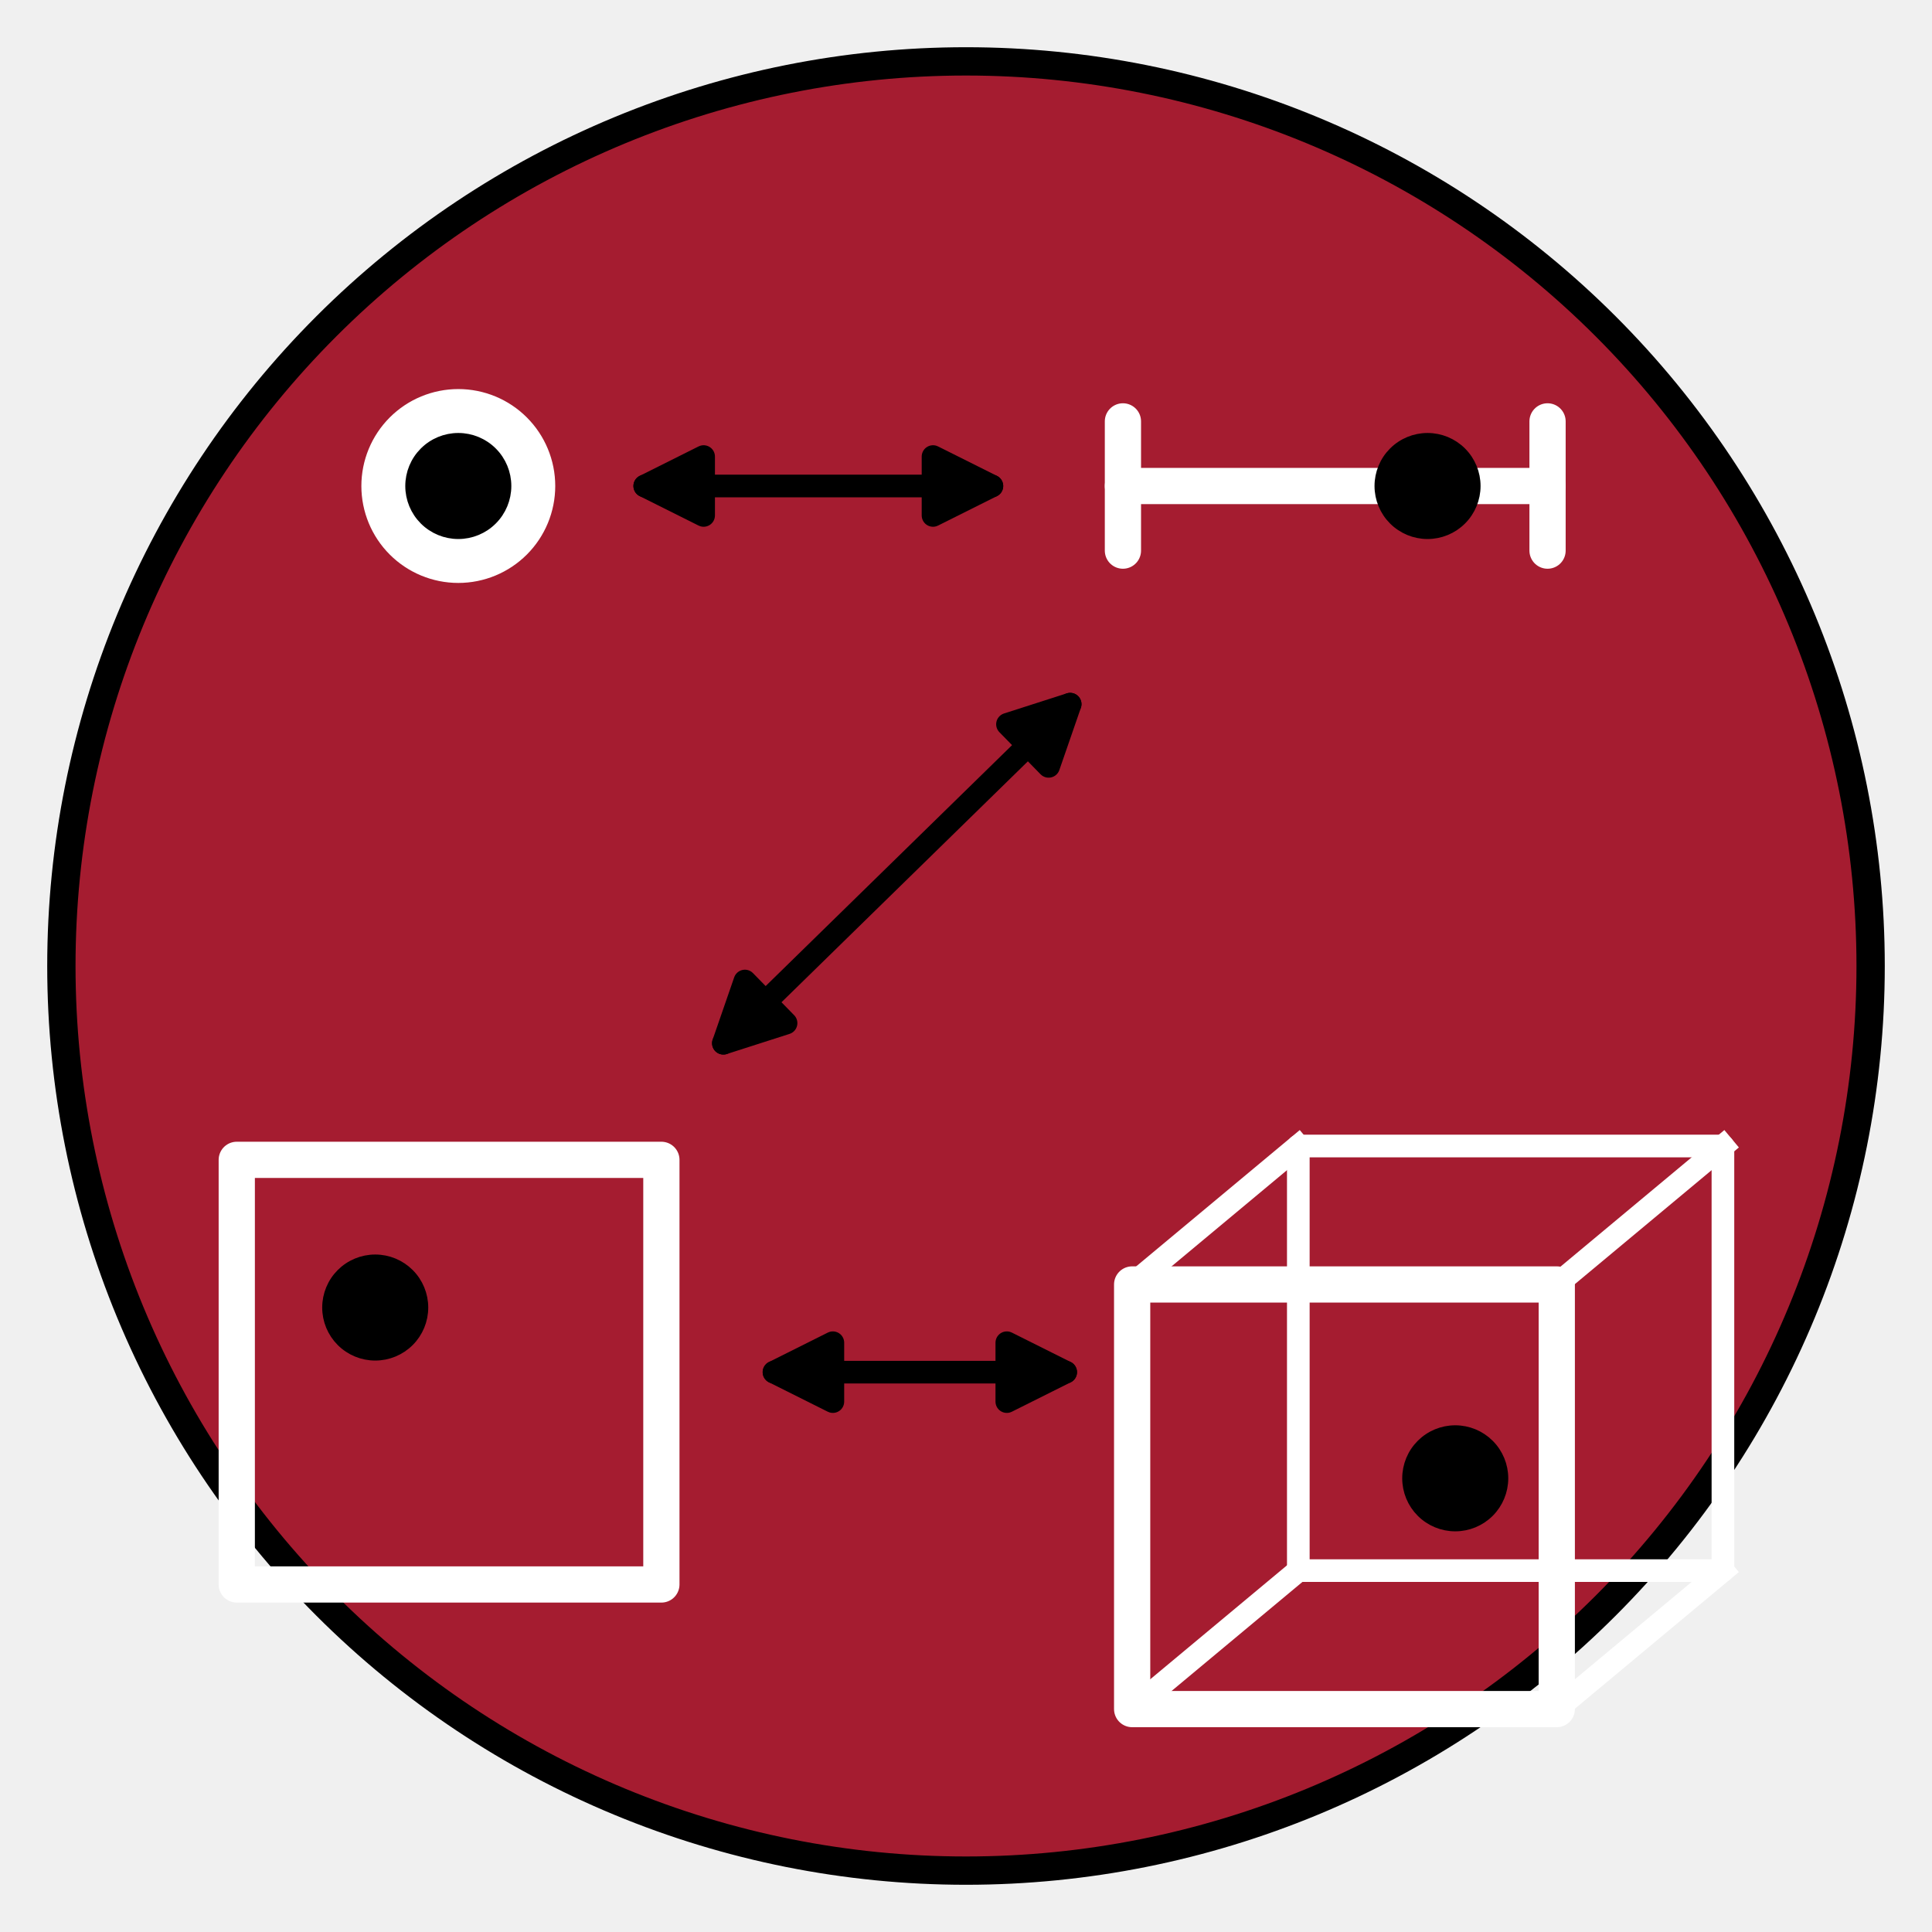
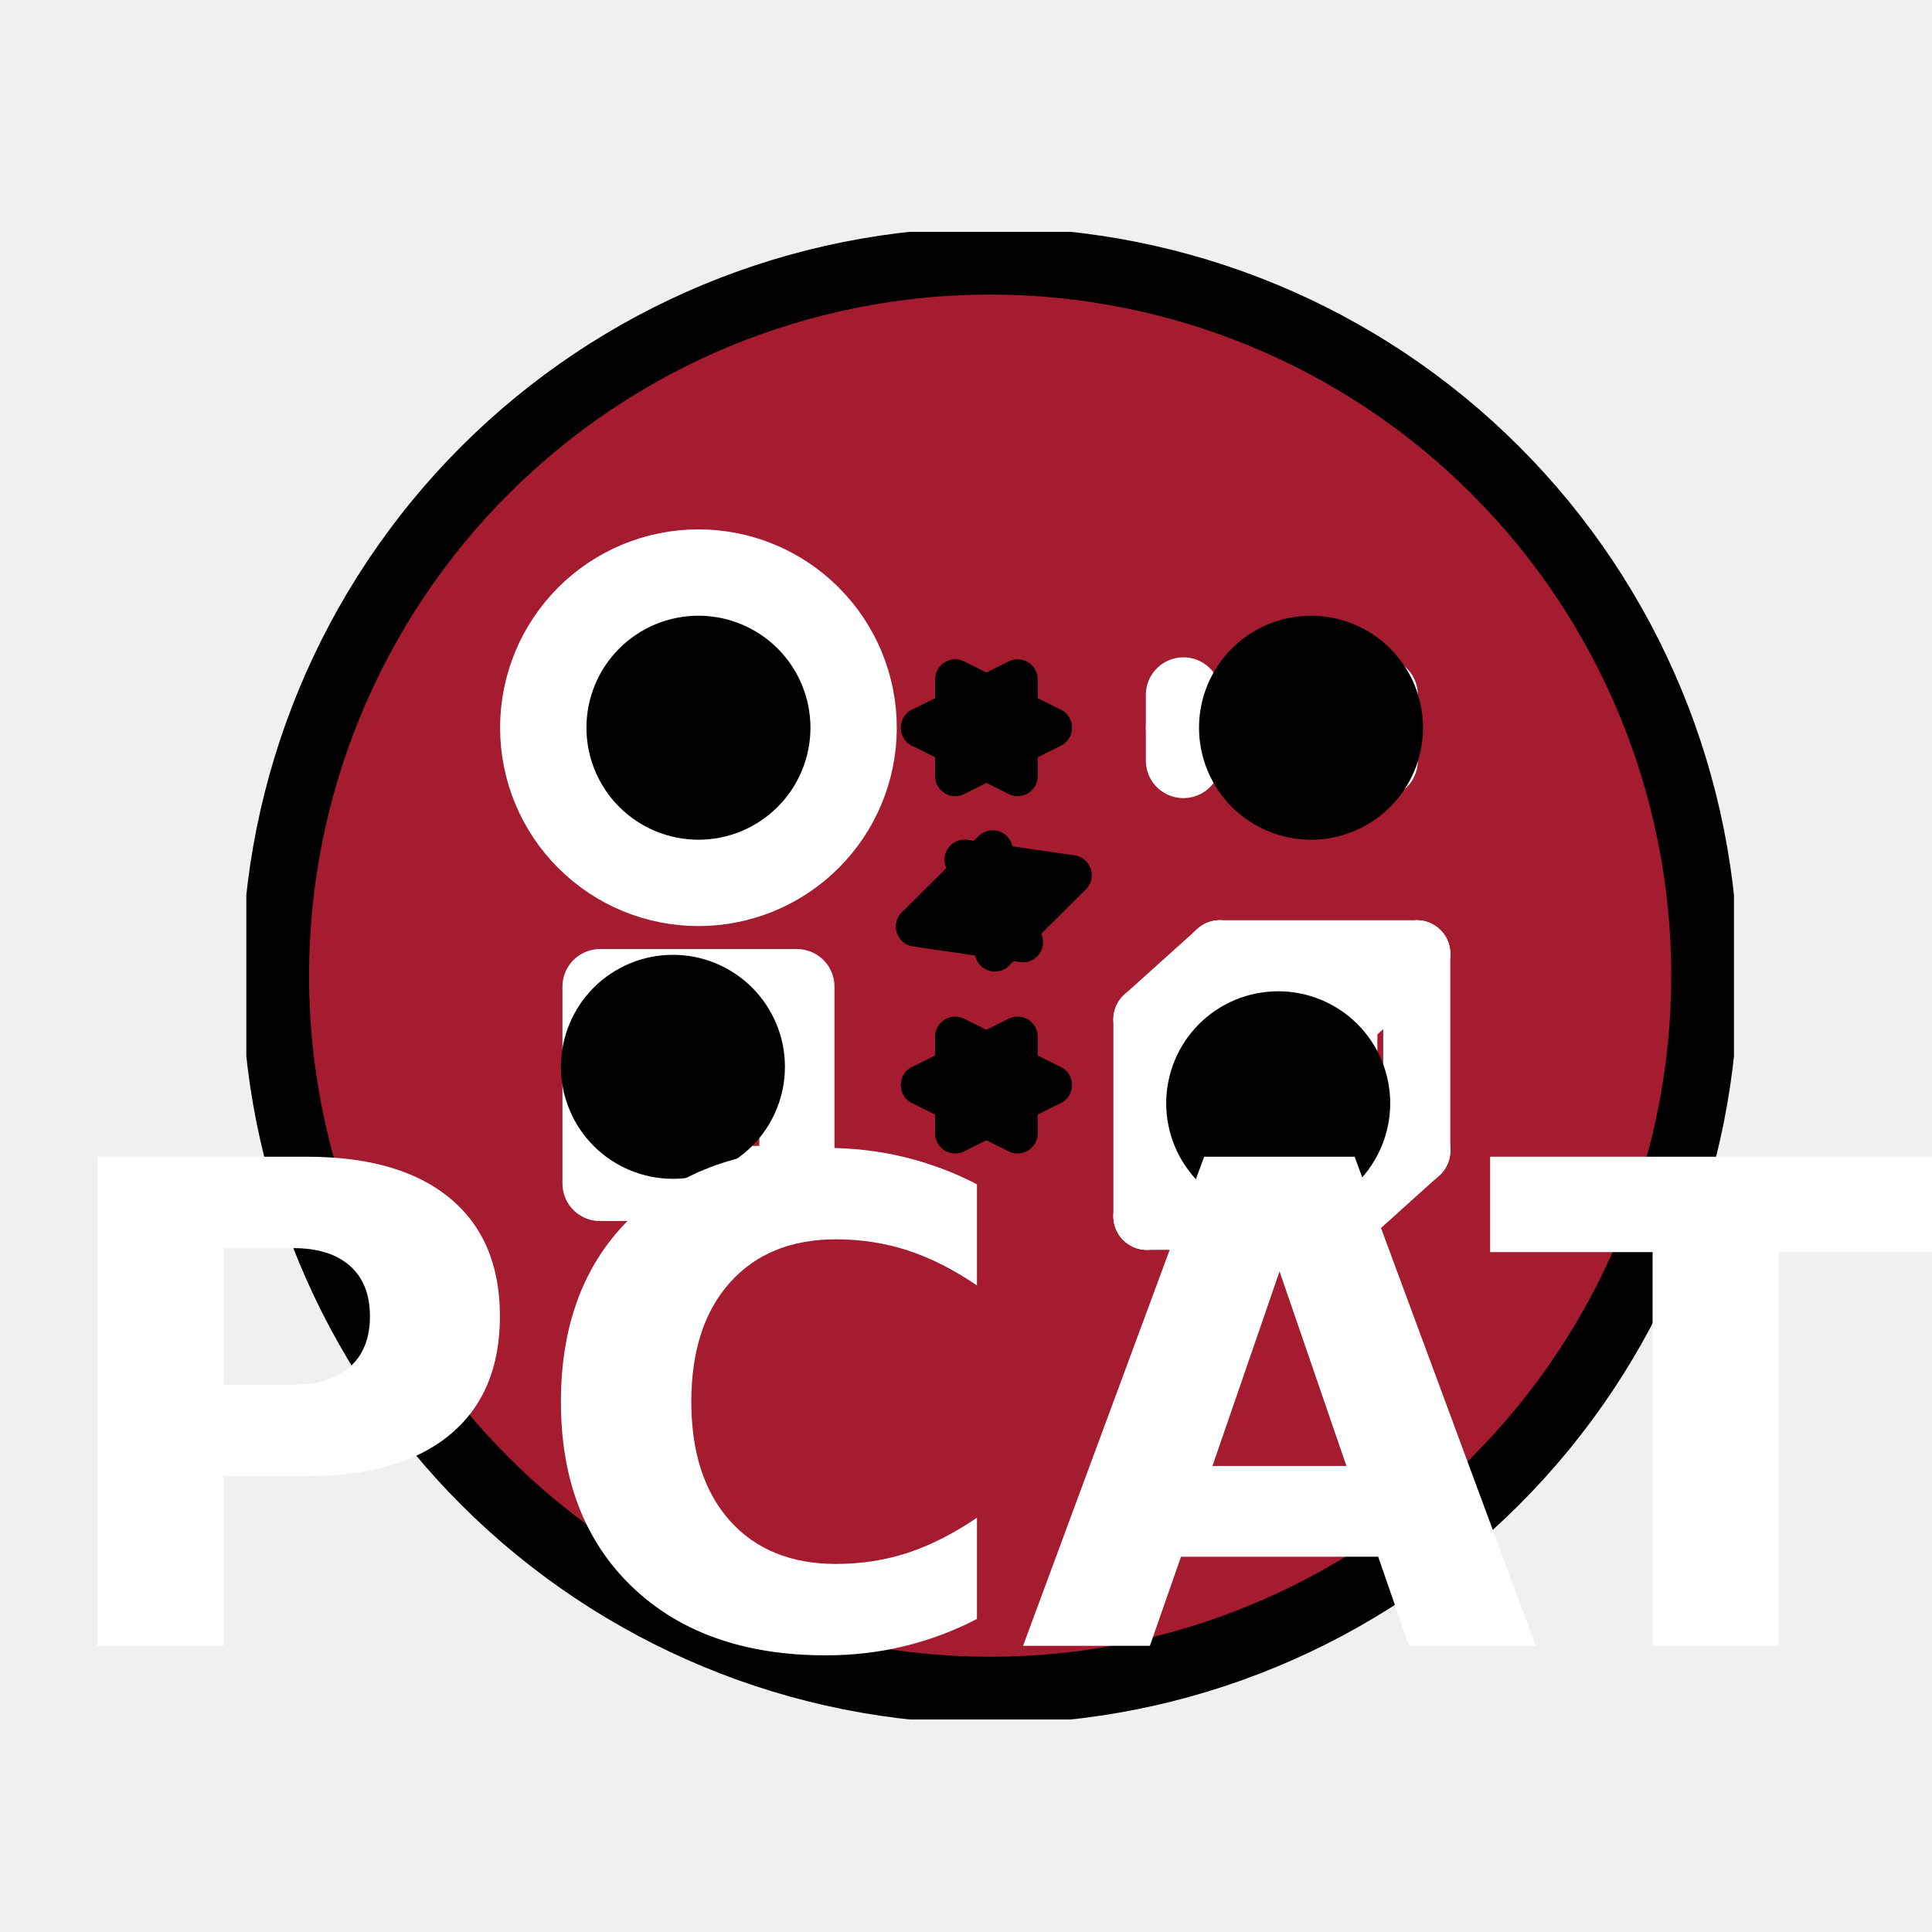
- <svg xmlns="http://www.w3.org/2000/svg" xmlns:xlink="http://www.w3.org/1999/xlink" width="170.64pt" height="170.64pt" viewBox="0 0 170.64 170.64" version="1.1">
+ <svg xmlns="http://www.w3.org/2000/svg" xmlns:xlink="http://www.w3.org/1999/xlink" width="72pt" height="72pt" viewBox="0 0 72 72" version="1.1">
  <defs>
    <style type="text/css">*{stroke-linejoin: round; stroke-linecap: butt}</style>
  </defs>
  <g id="figure_1">
    <g id="patch_1">
-       <path d="M 0 170.64 L 170.64 170.64 L 170.64 0 L 0 0 L 0 170.64 z " style="fill: none" />
+       <path d="M 0 72 L 72 72 L 72 0 L 0 0 L 0 72 z " style="fill: none" />
    </g>
    <g id="axes_1">
      <g id="patch_2">
-         <path d="M 85.32 165.219 C 106.509 165.219 126.834 156.8 141.817 141.817 C 156.8 126.834 165.219 106.509 165.219 85.32 C 165.219 64.131 156.8 43.806 141.817 28.823 C 126.834 13.84 106.509 5.421 85.32 5.421 C 64.131 5.421 43.806 13.84 28.823 28.823 C 13.84 43.806 5.421 64.131 5.421 85.32 C 5.421 106.509 13.84 126.834 28.823 141.817 C 43.806 156.8 64.131 165.219 85.32 165.219 z " clip-path="url(#p95209d8bd1)" style="fill: #a51c30; stroke: #000000; stroke-width: 2.5; stroke-linejoin: miter" />
+         <path d="M 36.9 62.993 C 43.963 62.993 50.738 60.187 55.732 55.192 C 60.727 50.198 63.533 43.423 63.533 36.36 C 63.533 29.297 60.727 22.522 55.732 17.528 C 50.738 12.533 43.963 9.727 36.9 9.727 C 29.837 9.727 23.062 12.533 18.068 17.528 C 13.073 22.522 10.267 29.297 10.267 36.36 C 10.267 43.423 13.073 50.198 18.068 55.192 C 23.062 60.187 29.837 62.993 36.9 62.993 z " clip-path="url(#pc1238836be)" style="fill: #a51c30; stroke: #000000; stroke-width: 2.5; stroke-linejoin: miter" />
      </g>
      <g id="PathCollection_1">
        <defs>
-           <path id="m524025c2b0" d="M 0 8.062 C 2.138 8.062 4.189 7.213 5.701 5.701 C 7.213 4.189 8.062 2.138 8.062 0 C 8.062 -2.138 7.213 -4.189 5.701 -5.701 C 4.189 -7.213 2.138 -8.062 0 -8.062 C -2.138 -8.062 -4.189 -7.213 -5.701 -5.701 C -7.213 -4.189 -8.062 -2.138 -8.062 0 C -8.062 2.138 -7.213 4.189 -5.701 5.701 C -4.189 7.213 -2.138 8.062 0 8.062 z " style="stroke: #ffffff" />
+           <path id="m45c0c763ab" d="M 0 6.892 C 1.828 6.892 3.581 6.166 4.873 4.873 C 6.166 3.581 6.892 1.828 6.892 0 C 6.892 -1.828 6.166 -3.581 4.873 -4.873 C 3.581 -6.166 1.828 -6.892 0 -6.892 C -1.828 -6.892 -3.581 -6.166 -4.873 -4.873 C -6.166 -3.581 -6.892 -1.828 -6.892 0 C -6.892 1.828 -6.166 3.581 -4.873 4.873 C -3.581 6.166 -1.828 6.892 0 6.892 z " style="stroke: #ffffff" />
        </defs>
-         <g clip-path="url(#p95209d8bd1)">
-           <use xlink:href="#m524025c2b0" x="40.479" y="42.925" style="fill: #ffffff; stroke: #ffffff" />
+         <g clip-path="url(#pc1238836be)">
+           <use xlink:href="#m45c0c763ab" x="26.029" y="27.12" style="fill: #ffffff; stroke: #ffffff" />
        </g>
      </g>
      <g id="line2d_1">
-         <path d="M 99.18 42.925 L 136.684 42.925 " clip-path="url(#p95209d8bd1)" style="fill: none; stroke: #ffffff; stroke-width: 3.2; stroke-linecap: round" />
+         <path d="M 44.102 27.12 L 51.439 27.12 " clip-path="url(#pc1238836be)" style="fill: none; stroke: #ffffff; stroke-width: 2.8; stroke-linecap: round" />
      </g>
      <g id="line2d_2">
-         <path d="M 99.18 48.632 L 99.18 37.218 " clip-path="url(#p95209d8bd1)" style="fill: none; stroke: #ffffff; stroke-width: 3.2; stroke-linecap: round" />
+         <path d="M 44.102 28.343 L 44.102 25.897 " clip-path="url(#pc1238836be)" style="fill: none; stroke: #ffffff; stroke-width: 2.8; stroke-linecap: round" />
      </g>
      <g id="line2d_3">
-         <path d="M 136.684 48.632 L 136.684 37.218 " clip-path="url(#p95209d8bd1)" style="fill: none; stroke: #ffffff; stroke-width: 3.2; stroke-linecap: round" />
+         <path d="M 51.439 28.343 L 51.439 25.897 " clip-path="url(#pc1238836be)" style="fill: none; stroke: #ffffff; stroke-width: 2.8; stroke-linecap: round" />
      </g>
      <g id="patch_3">
-         <path d="M 20.912 139.945 L 58.415 139.945 L 58.415 102.441 L 20.912 102.441 L 20.912 139.945 z " clip-path="url(#p95209d8bd1)" style="fill: none; stroke: #ffffff; stroke-width: 3.2" />
+         <path d="M 22.361 44.105 L 29.698 44.105 L 29.698 36.768 L 22.361 36.768 L 22.361 44.105 z " clip-path="url(#pc1238836be)" style="fill: none; stroke: #ffffff; stroke-width: 2.8" />
      </g>
-       <g id="patch_4">
-         <path d="M 114.671 138.722 L 152.174 138.722 L 152.174 101.218 L 114.671 101.218 L 114.671 138.722 z " clip-path="url(#p95209d8bd1)" style="fill: none; stroke: #ffffff; stroke-width: 2" />
+       <g id="pcat-cube-edge">
+         <path d="M 45.461 42.882 L 52.798 42.882 " clip-path="url(#pc1238836be)" style="fill: none; stroke: #ffffff; stroke-width: 2.5; stroke-linecap: round" />
      </g>
-       <g id="patch_5">
-         <path d="M 99.995 150.951 L 137.499 150.951 L 137.499 113.448 L 99.995 113.448 L 99.995 150.951 z " clip-path="url(#p95209d8bd1)" style="fill: none; stroke: #ffffff; stroke-width: 3.2" />
+       <g id="pcat-cube-edge">
+         <path d="M 52.798 42.882 L 52.798 35.545 " clip-path="url(#pc1238836be)" style="fill: none; stroke: #ffffff; stroke-width: 2.5; stroke-linecap: round" />
      </g>
-       <g id="line2d_4">
-         <path d="M 99.995 150.951 L 114.671 138.722 " clip-path="url(#p95209d8bd1)" style="fill: none; stroke: #ffffff; stroke-width: 2; stroke-linecap: square" />
+       <g id="pcat-cube-edge">
+         <path d="M 52.798 35.545 L 45.461 35.545 " clip-path="url(#pc1238836be)" style="fill: none; stroke: #ffffff; stroke-width: 2.5; stroke-linecap: round" />
      </g>
-       <g id="line2d_5">
-         <path d="M 137.499 150.951 L 152.174 138.722 " clip-path="url(#p95209d8bd1)" style="fill: none; stroke: #ffffff; stroke-width: 2; stroke-linecap: square" />
+       <g id="pcat-cube-edge">
+         <path d="M 45.461 35.545 L 45.461 42.882 " clip-path="url(#pc1238836be)" style="fill: none; stroke: #ffffff; stroke-width: 2.5; stroke-linecap: round" />
      </g>
-       <g id="line2d_6">
-         <path d="M 137.499 113.448 L 152.174 101.218 " clip-path="url(#p95209d8bd1)" style="fill: none; stroke: #ffffff; stroke-width: 2; stroke-linecap: square" />
+       <g id="pcat-cube-edge">
+         <path d="M 42.743 45.328 L 50.081 45.328 " clip-path="url(#pc1238836be)" style="fill: none; stroke: #ffffff; stroke-width: 2.5; stroke-linecap: round" />
      </g>
-       <g id="line2d_7">
-         <path d="M 99.995 113.448 L 114.671 101.218 " clip-path="url(#p95209d8bd1)" style="fill: none; stroke: #ffffff; stroke-width: 2; stroke-linecap: square" />
+       <g id="pcat-cube-edge">
+         <path d="M 50.081 45.328 L 50.081 37.991 " clip-path="url(#pc1238836be)" style="fill: none; stroke: #ffffff; stroke-width: 2.5; stroke-linecap: round" />
+       </g>
+       <g id="pcat-cube-edge">
+         <path d="M 50.081 37.991 L 42.743 37.991 " clip-path="url(#pc1238836be)" style="fill: none; stroke: #ffffff; stroke-width: 2.5; stroke-linecap: round" />
+       </g>
+       <g id="pcat-cube-edge">
+         <path d="M 42.743 37.991 L 42.743 45.328 " clip-path="url(#pc1238836be)" style="fill: none; stroke: #ffffff; stroke-width: 2.5; stroke-linecap: round" />
+       </g>
+       <g id="pcat-cube-edge">
+         <path d="M 42.743 45.328 L 45.461 42.882 " clip-path="url(#pc1238836be)" style="fill: none; stroke: #ffffff; stroke-width: 2.5; stroke-linecap: round" />
+       </g>
+       <g id="pcat-cube-edge">
+         <path d="M 50.081 45.328 L 52.798 42.882 " clip-path="url(#pc1238836be)" style="fill: none; stroke: #ffffff; stroke-width: 2.5; stroke-linecap: round" />
+       </g>
+       <g id="pcat-cube-edge">
+         <path d="M 50.081 37.991 L 52.798 35.545 " clip-path="url(#pc1238836be)" style="fill: none; stroke: #ffffff; stroke-width: 2.5; stroke-linecap: round" />
+       </g>
+       <g id="pcat-cube-edge">
+         <path d="M 42.743 37.991 L 45.461 35.545 " clip-path="url(#pc1238836be)" style="fill: none; stroke: #ffffff; stroke-width: 2.5; stroke-linecap: round" />
      </g>
      <g id="PathCollection_2">
        <defs>
-           <path id="m453ea5f779" d="M 0 4.183 C 1.109 4.183 2.174 3.743 2.958 2.958 C 3.743 2.174 4.183 1.109 4.183 0 C 4.183 -1.109 3.743 -2.174 2.958 -2.958 C 2.174 -3.743 1.109 -4.183 0 -4.183 C -1.109 -4.183 -2.174 -3.743 -2.958 -2.958 C -3.743 -2.174 -4.183 -1.109 -4.183 0 C -4.183 1.109 -3.743 2.174 -2.958 2.958 C -2.174 3.743 -1.109 4.183 0 4.183 z " style="stroke: #000000" />
+           <path id="mc8b437e64b" d="M 0 3.674 C 0.974 3.674 1.909 3.287 2.598 2.598 C 3.287 1.909 3.674 0.974 3.674 0 C 3.674 -0.974 3.287 -1.909 2.598 -2.598 C 1.909 -3.287 0.974 -3.674 0 -3.674 C -0.974 -3.674 -1.909 -3.287 -2.598 -2.598 C -3.287 -1.909 -3.674 -0.974 -3.674 0 C -3.674 0.974 -3.287 1.909 -2.598 2.598 C -1.909 3.287 -0.974 3.674 0 3.674 z " style="stroke: #000000" />
        </defs>
-         <g clip-path="url(#p95209d8bd1)">
-           <use xlink:href="#m453ea5f779" x="40.479" y="42.925" style="stroke: #000000" />
+         <g clip-path="url(#pc1238836be)">
+           <use xlink:href="#mc8b437e64b" x="26.029" y="27.12" style="stroke: #000000" />
        </g>
      </g>
      <g id="PathCollection_3">
-         <g clip-path="url(#p95209d8bd1)">
-           <use xlink:href="#m453ea5f779" x="126.085" y="42.925" style="stroke: #000000" />
+         <g clip-path="url(#pc1238836be)">
+           <use xlink:href="#mc8b437e64b" x="48.858" y="27.12" style="stroke: #000000" />
        </g>
      </g>
      <g id="PathCollection_4">
-         <g clip-path="url(#p95209d8bd1)">
-           <use xlink:href="#m453ea5f779" x="33.141" y="115.486" style="stroke: #000000" />
+         <g clip-path="url(#pc1238836be)">
+           <use xlink:href="#mc8b437e64b" x="25.078" y="39.757" style="stroke: #000000" />
        </g>
      </g>
      <g id="PathCollection_5">
-         <g clip-path="url(#p95209d8bd1)">
-           <use xlink:href="#m453ea5f779" x="128.531" y="130.569" style="stroke: #000000" />
+         <g clip-path="url(#pc1238836be)">
+           <use xlink:href="#mc8b437e64b" x="47.635" y="41.116" style="stroke: #000000" />
        </g>
      </g>
+       <g id="patch_4">
+         <path d="M 34.324 27.12 Q 36.761 27.12 39.198 27.12 " clip-path="url(#pc1238836be)" style="fill: none; stroke: #000000; stroke-width: 1.5; stroke-linecap: round" />
+         <path d="M 37.924 28.92 L 34.324 27.12 L 37.924 25.32 z " clip-path="url(#pc1238836be)" style="stroke: #000000; stroke-width: 1.5; stroke-linecap: round" />
+         <path d="M 35.598 25.32 L 39.198 27.12 L 35.598 28.92 z " clip-path="url(#pc1238836be)" style="stroke: #000000; stroke-width: 1.5; stroke-linecap: round" />
+       </g>
+       <g id="patch_5">
+         <path d="M 39.931 32.62 Q 37.035 33.575 34.14 34.529 " clip-path="url(#pc1238836be)" style="fill: none; stroke: #000000; stroke-width: 1.5; stroke-linecap: round" />
+         <path d="M 35.948 32.038 L 39.931 32.62 L 37.075 35.457 z " clip-path="url(#pc1238836be)" style="stroke: #000000; stroke-width: 1.5; stroke-linecap: round" />
+         <path d="M 38.123 35.111 L 34.14 34.529 L 36.995 31.692 z " clip-path="url(#pc1238836be)" style="stroke: #000000; stroke-width: 1.5; stroke-linecap: round" />
+       </g>
      <g id="patch_6">
-         <path d="M 56.946 42.925 Q 72.277 42.925 87.607 42.925 " clip-path="url(#p95209d8bd1)" style="fill: none; stroke: #000000; stroke-width: 2; stroke-linecap: round" />
-         <path d="M 62.146 45.525 L 56.946 42.925 L 62.146 40.325 z " clip-path="url(#p95209d8bd1)" style="stroke: #000000; stroke-width: 2; stroke-linecap: round" />
-         <path d="M 82.407 40.325 L 87.607 42.925 L 82.407 45.525 z " clip-path="url(#p95209d8bd1)" style="stroke: #000000; stroke-width: 2; stroke-linecap: round" />
+         <path d="M 34.324 40.436 Q 36.761 40.436 39.198 40.436 " clip-path="url(#pc1238836be)" style="fill: none; stroke: #000000; stroke-width: 1.5; stroke-linecap: round" />
+         <path d="M 37.924 42.236 L 34.324 40.436 L 37.924 38.636 z " clip-path="url(#pc1238836be)" style="stroke: #000000; stroke-width: 1.5; stroke-linecap: round" />
+         <path d="M 35.598 38.636 L 39.198 40.436 L 35.598 42.236 z " clip-path="url(#pc1238836be)" style="stroke: #000000; stroke-width: 1.5; stroke-linecap: round" />
      </g>
-       <g id="patch_7">
-         <path d="M 94.52 62.193 Q 79.205 77.167 63.891 92.141 " clip-path="url(#p95209d8bd1)" style="fill: none; stroke: #000000; stroke-width: 2; stroke-linecap: round" />
-         <path d="M 88.984 63.969 L 94.52 62.193 L 92.619 67.687 z " clip-path="url(#p95209d8bd1)" style="stroke: #000000; stroke-width: 2; stroke-linecap: round" />
-         <path d="M 69.427 90.365 L 63.891 92.141 L 65.791 86.647 z " clip-path="url(#p95209d8bd1)" style="stroke: #000000; stroke-width: 2; stroke-linecap: round" />
-       </g>
-       <g id="patch_8">
-         <path d="M 68.361 121.193 Q 81.243 121.193 94.125 121.193 " clip-path="url(#p95209d8bd1)" style="fill: none; stroke: #000000; stroke-width: 2; stroke-linecap: round" />
-         <path d="M 73.561 123.793 L 68.361 121.193 L 73.561 118.593 z " clip-path="url(#p95209d8bd1)" style="stroke: #000000; stroke-width: 2; stroke-linecap: round" />
-         <path d="M 88.925 118.593 L 94.125 121.193 L 88.925 123.793 z " clip-path="url(#p95209d8bd1)" style="stroke: #000000; stroke-width: 2; stroke-linecap: round" />
+       <g id="text_1">
+         <g style="fill: #ffffff" transform="translate(1.333594 61.33414) scale(0.25 -0.25)">
+           <defs>
+             <path id="DejaVuSans-Bold-33" d="M 588 4666 L 2584 4666 Q 3475 4666 3951 4270 Q 4428 3875 4428 3144 Q 4428 2409 3951 2014 Q 3475 1619 2584 1619 L 1791 1619 L 1791 0 L 588 0 L 588 4666 z M 1791 3794 L 1791 2491 L 2456 2491 Q 2806 2491 2997 2661 Q 3188 2831 3188 3144 Q 3188 3456 2997 3625 Q 2806 3794 2456 3794 L 1791 3794 z " transform="scale(0.015625)" />
+             <path id="DejaVuSans-Bold-26" d="M 4288 256 Q 3956 84 3597 -3 Q 3238 -91 2847 -91 Q 1681 -91 1000 561 Q 319 1213 319 2328 Q 319 3447 1000 4098 Q 1681 4750 2847 4750 Q 3238 4750 3597 4662 Q 3956 4575 4288 4403 L 4288 3438 Q 3953 3666 3628 3772 Q 3303 3878 2944 3878 Q 2300 3878 1931 3465 Q 1563 3053 1563 2328 Q 1563 1606 1931 1193 Q 2300 781 2944 781 Q 3303 781 3628 887 Q 3953 994 4288 1222 L 4288 256 z " transform="scale(0.015625)" />
+             <path id="DejaVuSans-Bold-24" d="M 3419 850 L 1538 850 L 1241 0 L 31 0 L 1759 4666 L 3194 4666 L 4922 0 L 3713 0 L 3419 850 z M 1838 1716 L 3116 1716 L 2478 3572 L 1838 1716 z " transform="scale(0.015625)" />
+             <path id="DejaVuSans-Bold-37" d="M 31 4666 L 4331 4666 L 4331 3756 L 2784 3756 L 2784 0 L 1581 0 L 1581 3756 L 31 3756 L 31 4666 z " transform="scale(0.015625)" />
+           </defs>
+           <use xlink:href="#DejaVuSans-Bold-33" />
+           <use xlink:href="#DejaVuSans-Bold-26" transform="translate(73.29688 0)" />
+           <use xlink:href="#DejaVuSans-Bold-24" transform="translate(146.6875 0)" />
+           <use xlink:href="#DejaVuSans-Bold-37" transform="translate(216.3125 0)" />
+         </g>
      </g>
    </g>
  </g>
  <defs>
-     <clipPath id="p95209d8bd1">
-       <rect x="2.16" y="2.16" width="166.32" height="166.32" />
+     <clipPath id="pc1238836be">
+       <rect x="9.18" y="8.64" width="55.44" height="55.44" />
    </clipPath>
  </defs>
</svg>
